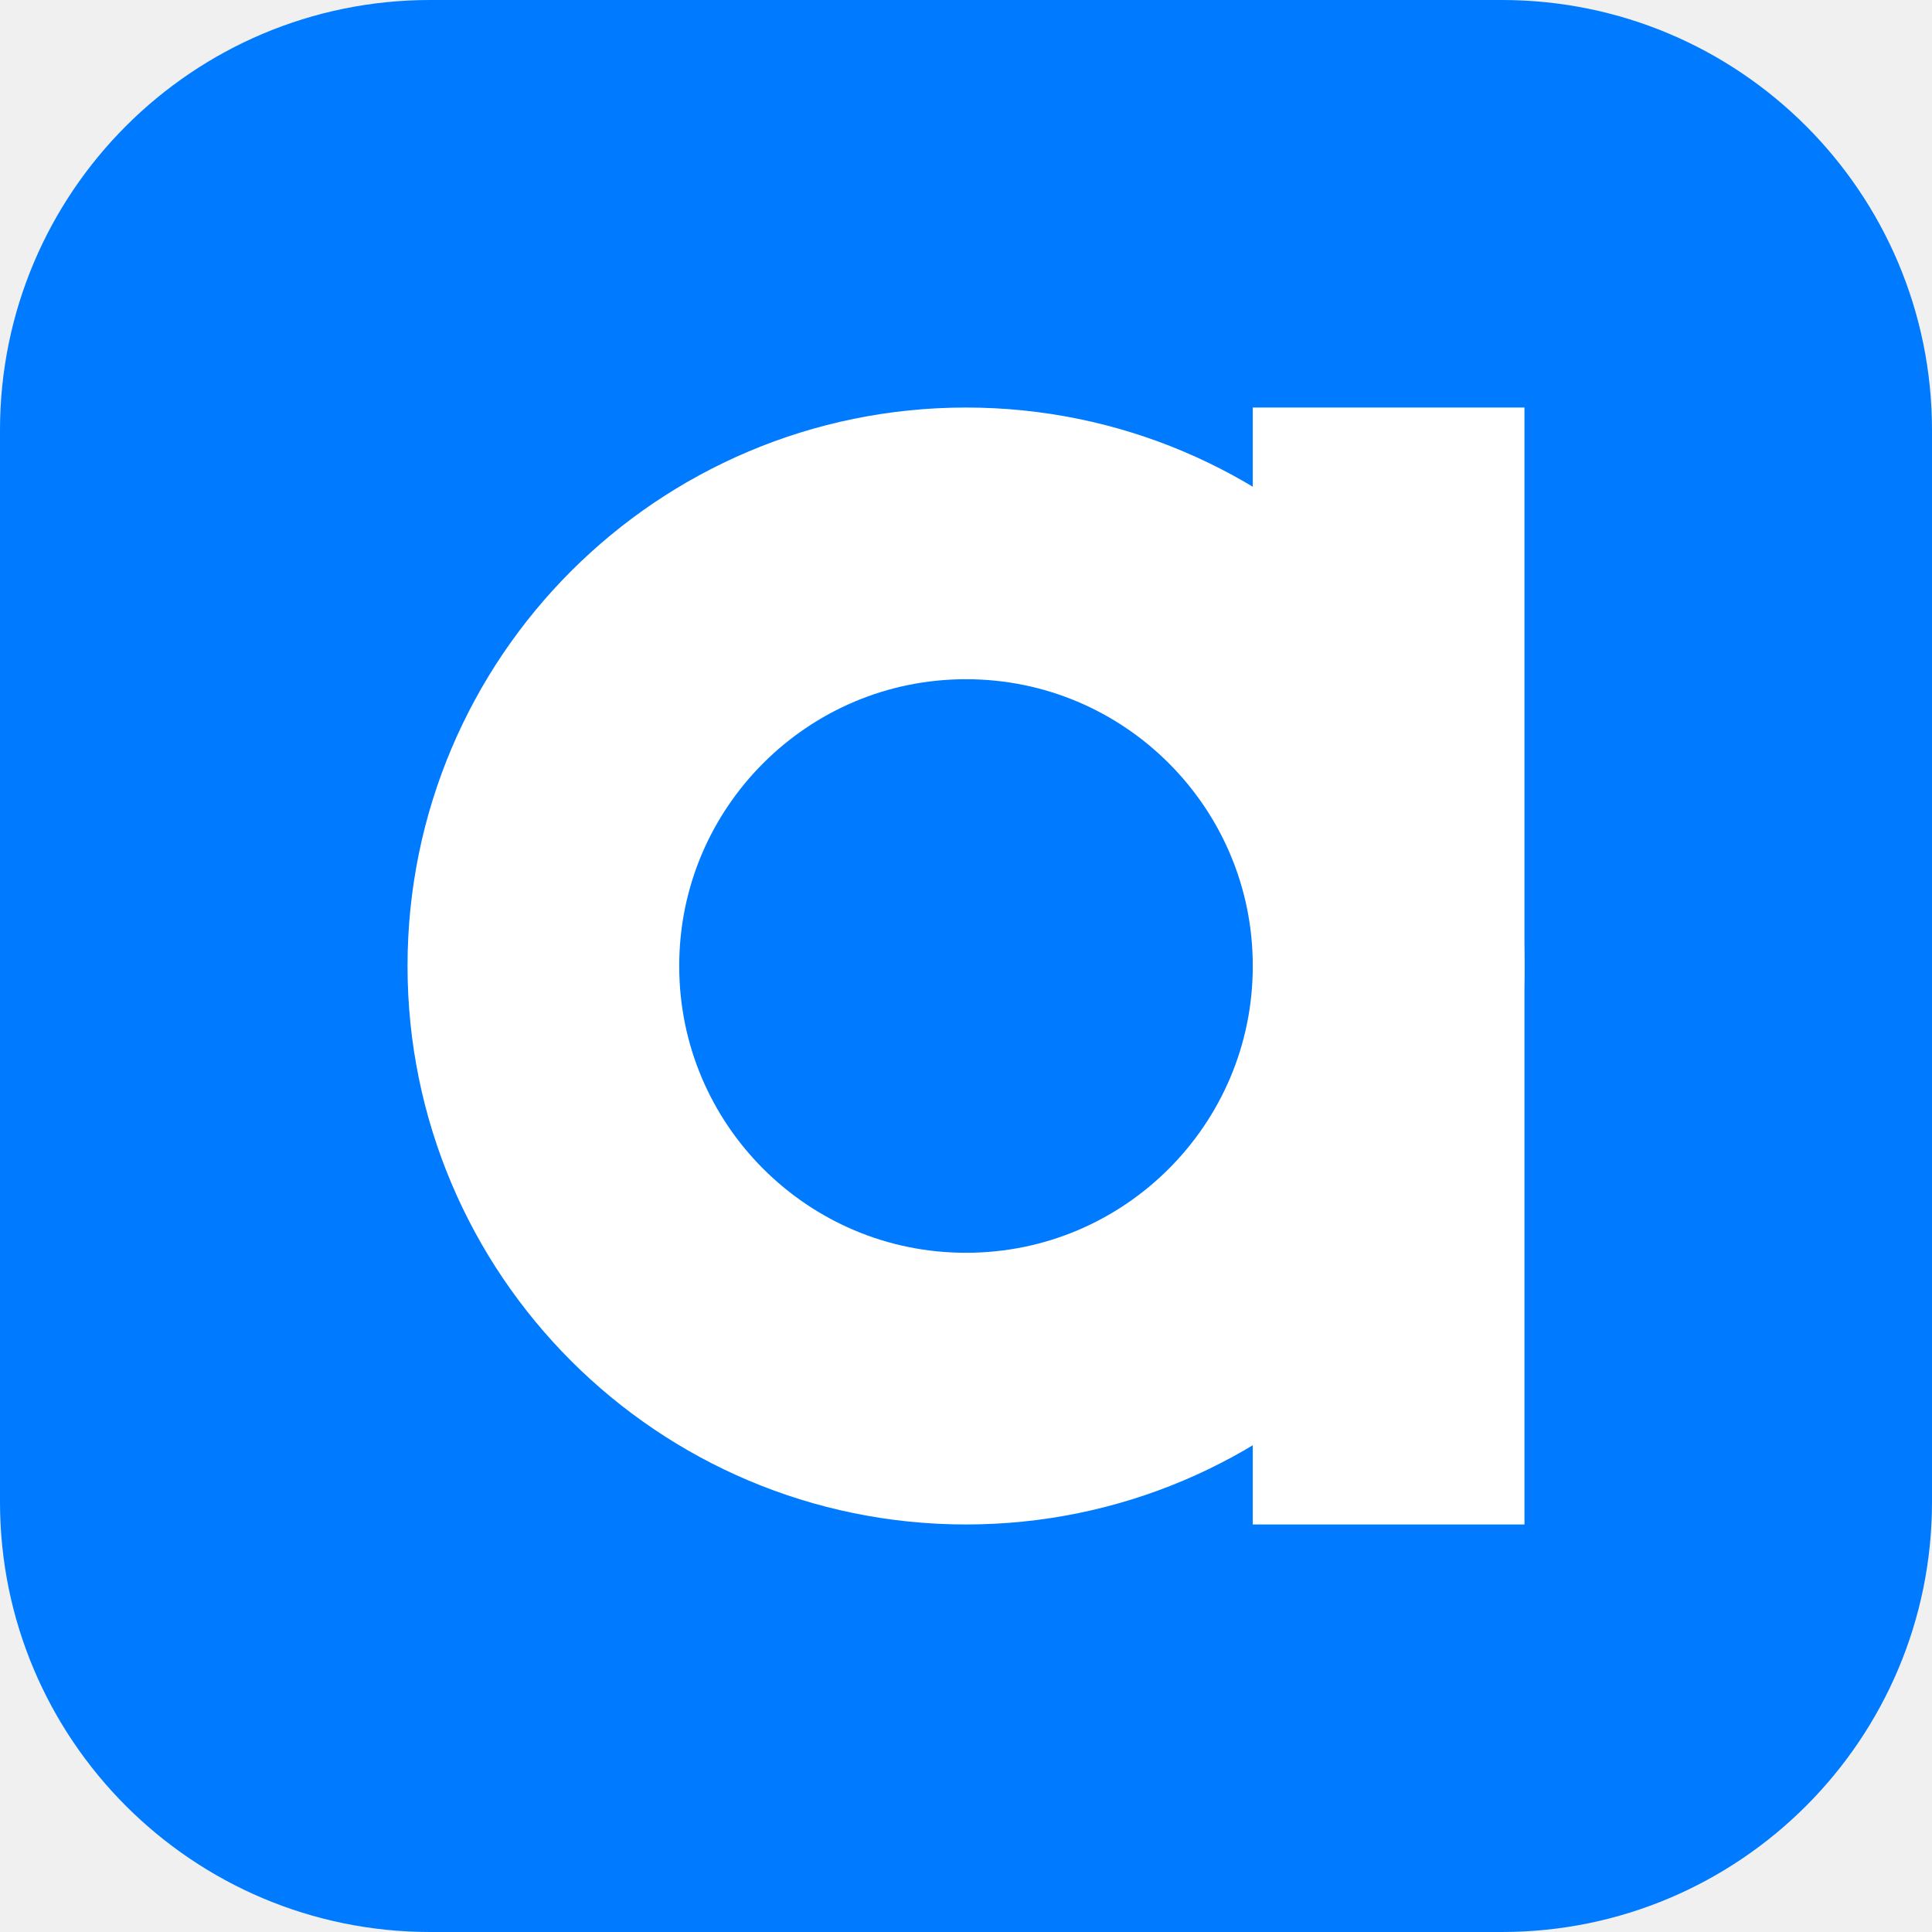
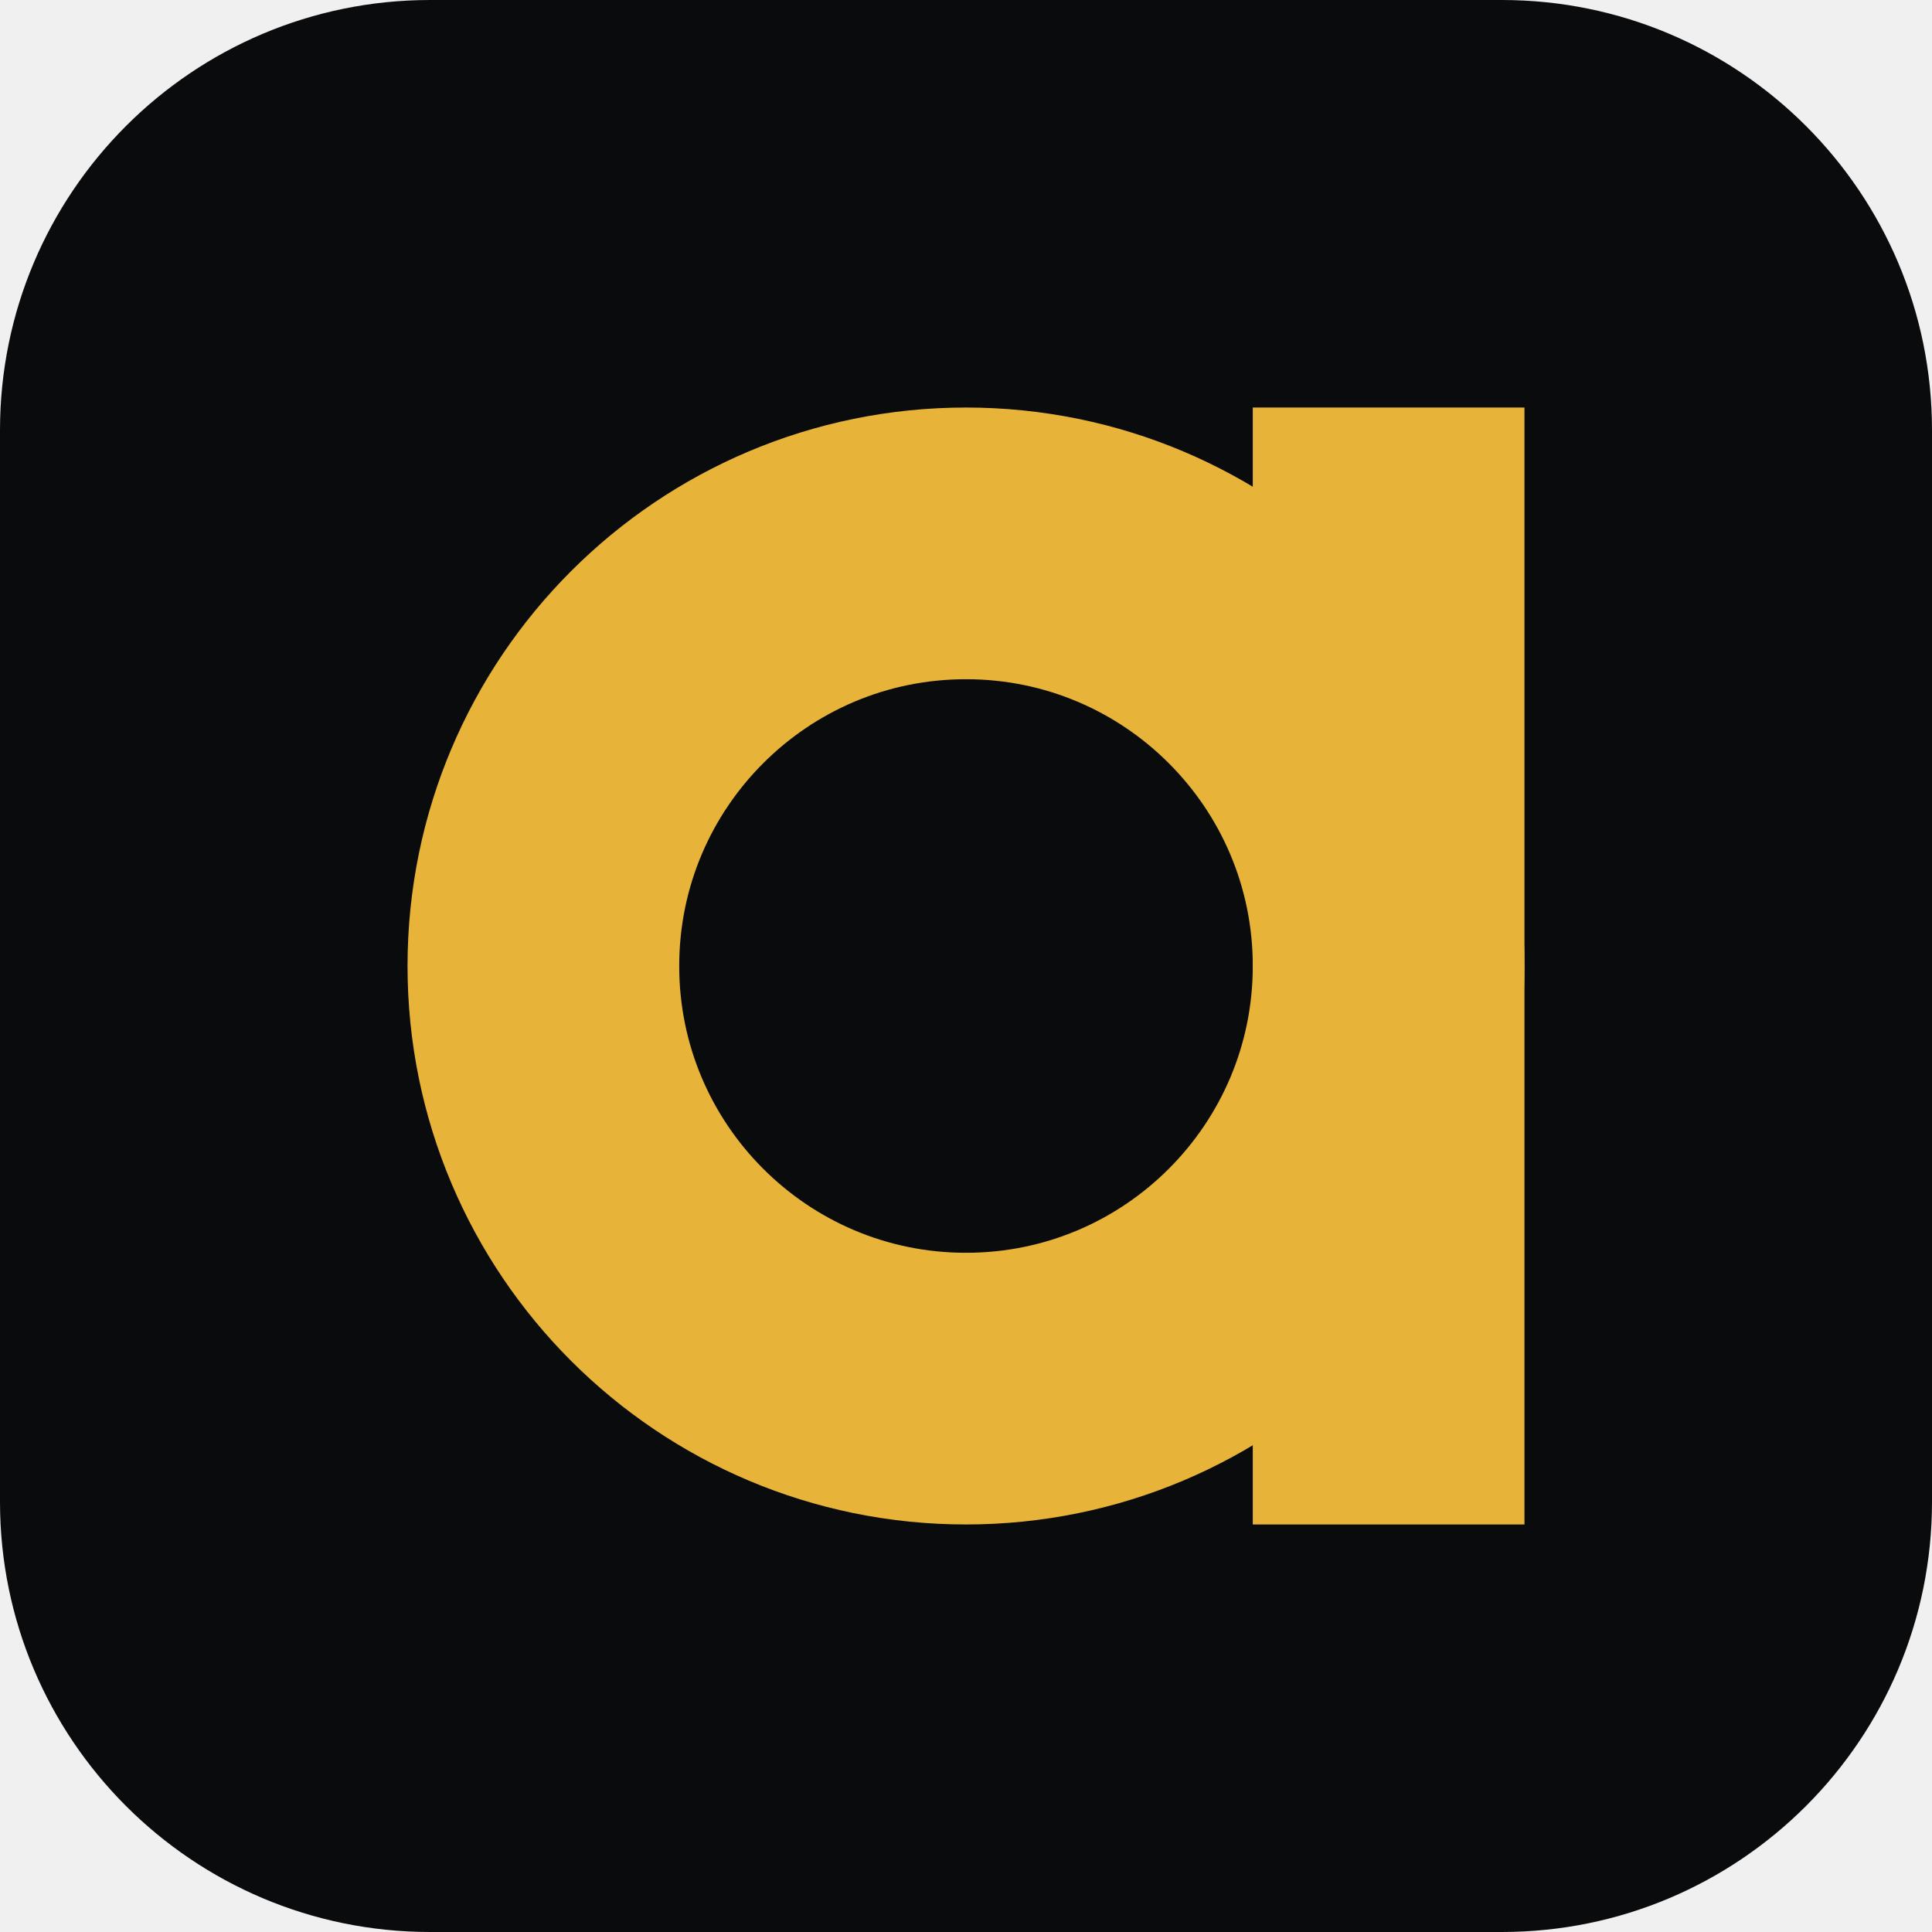
<svg xmlns="http://www.w3.org/2000/svg" viewBox="0 0 512 512" width="512" height="512" role="img" aria-label="a game">
-   <rect width="512" height="512" rx="114" fill="#007aff" />
-   <circle cx="256" cy="256" r="112" fill="none" stroke="#ffffff" stroke-width="72" />
-   <rect x="332" y="108" width="72" height="296" fill="#ffffff" />
+   <rect width="512" height="512" rx="114" fill="#0a0b0d" />
+   <circle cx="256" cy="256" r="112" fill="none" stroke="#e8b339" stroke-width="72" />
+   <rect x="332" y="108" width="72" height="296" fill="#e8b339" />
</svg>
